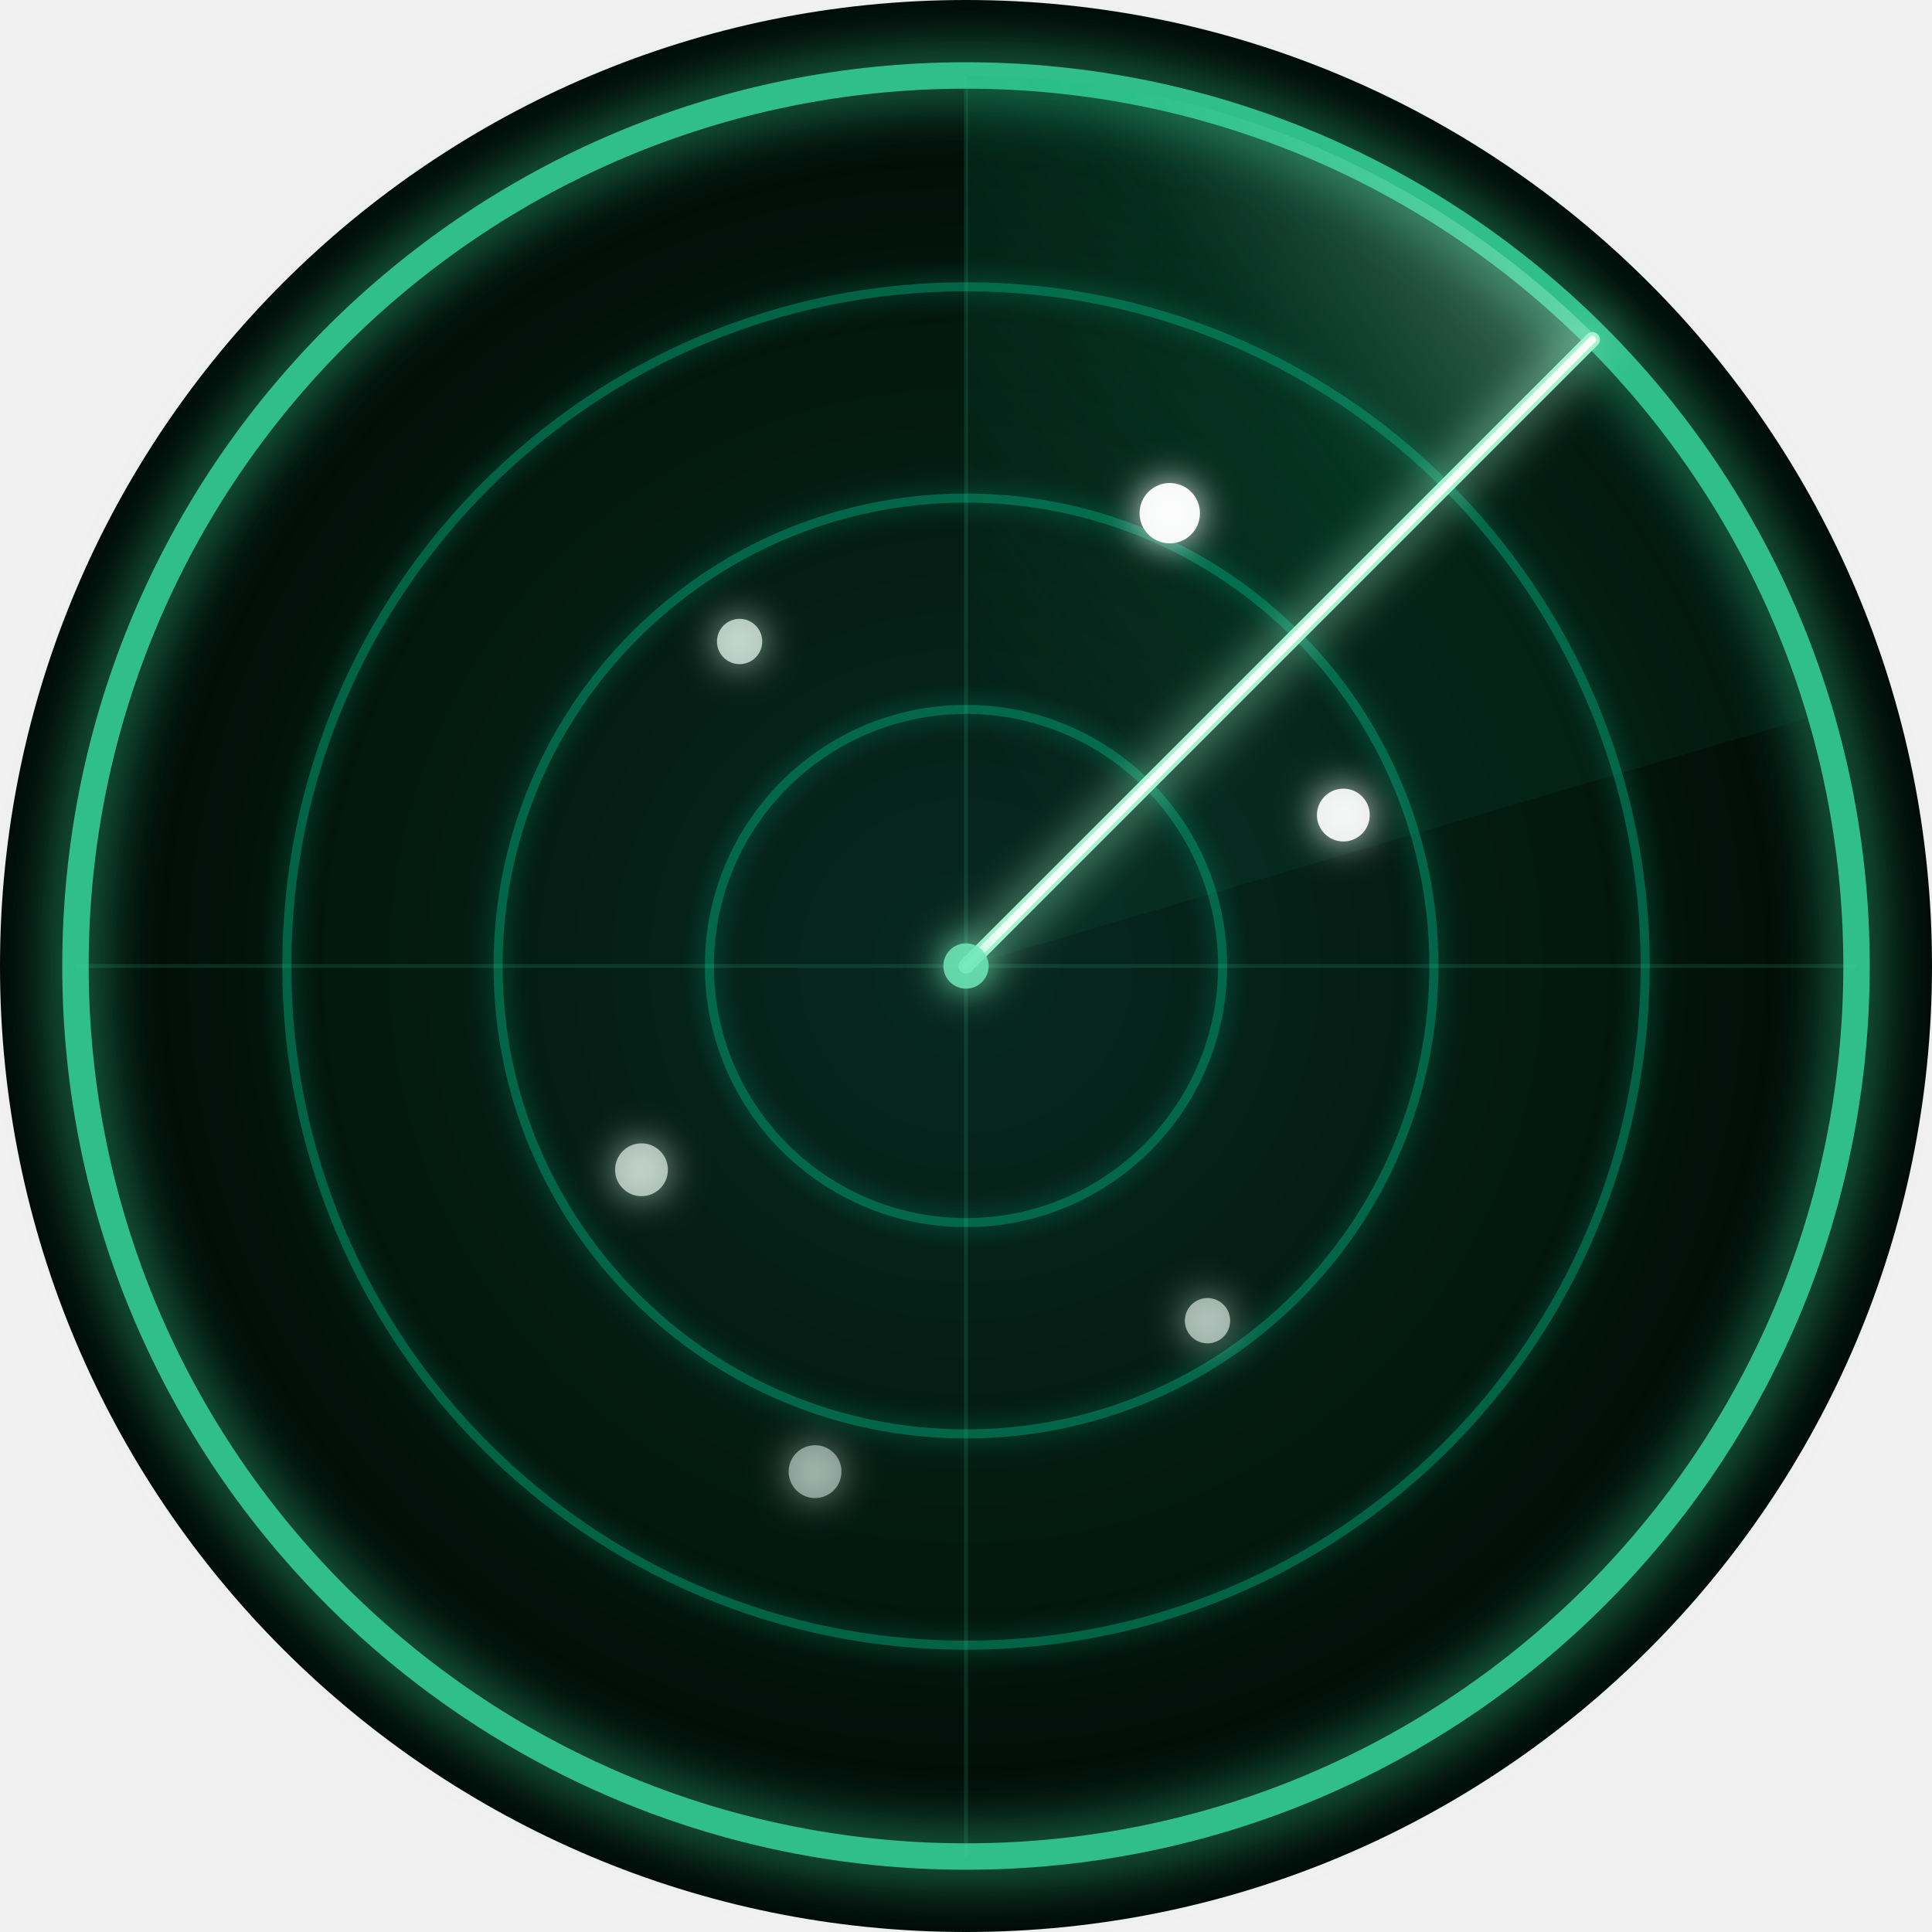
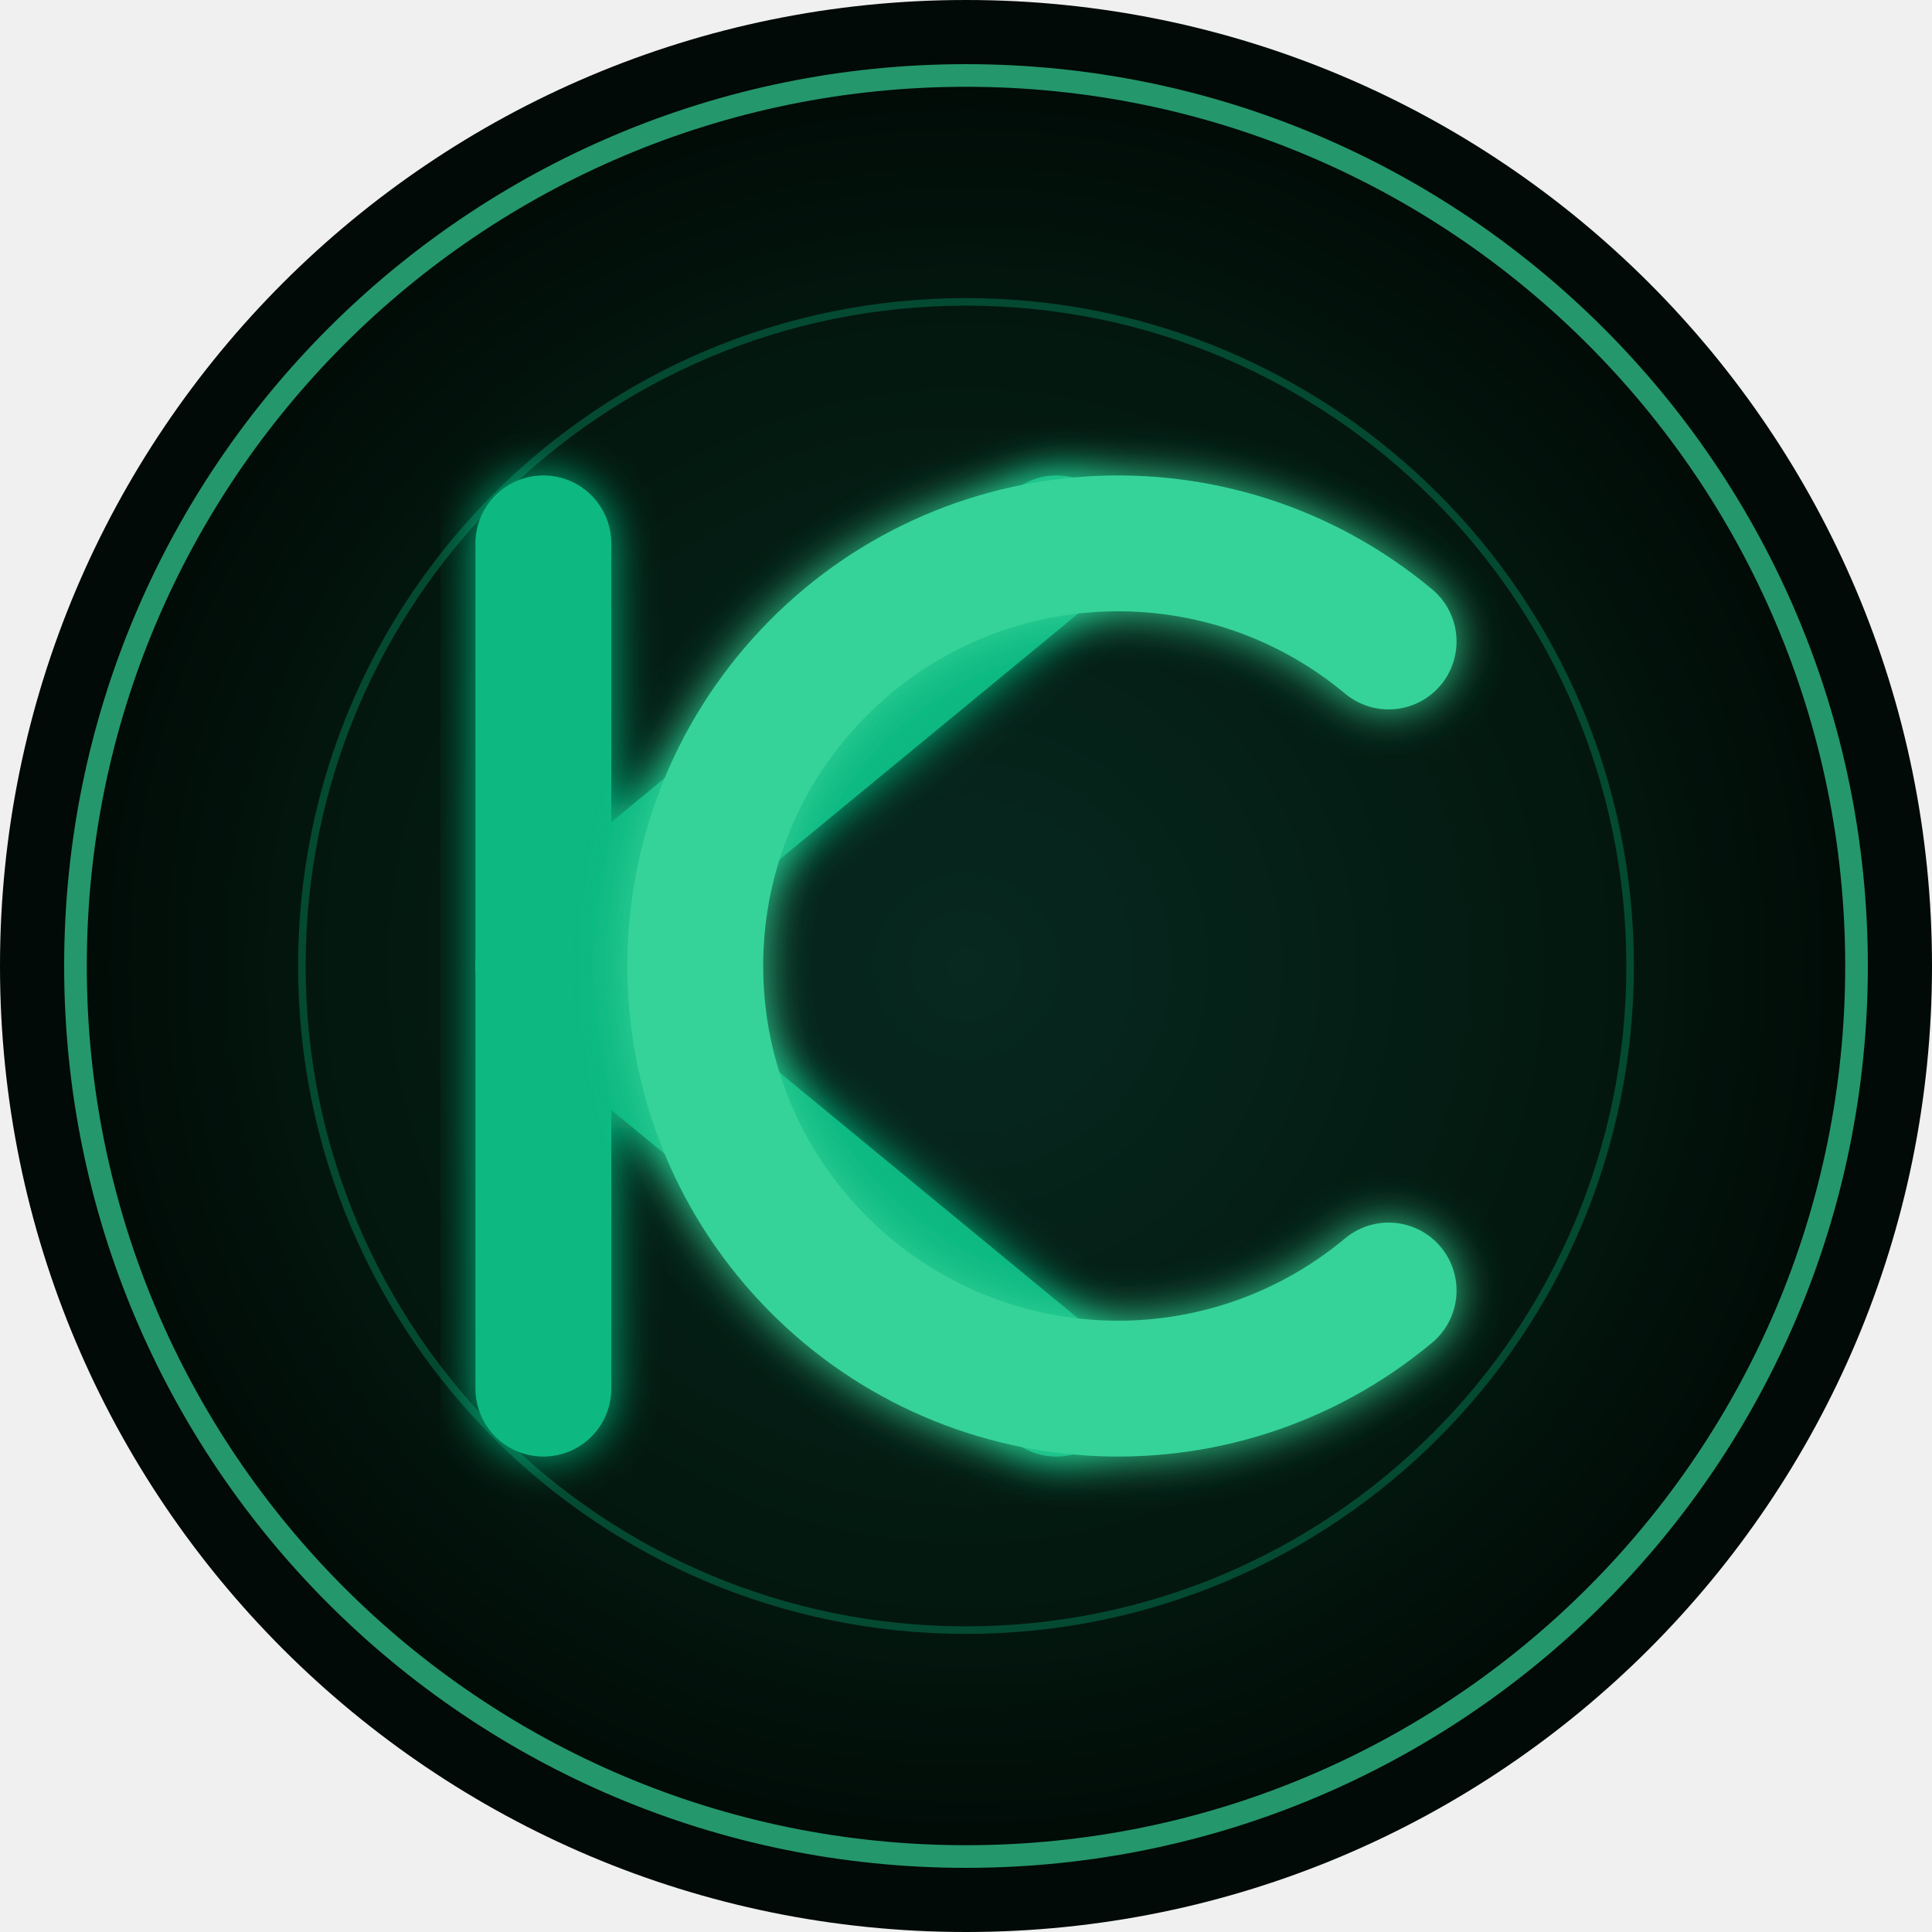
<svg xmlns="http://www.w3.org/2000/svg" viewBox="0 0 256 256" width="256" height="256">
  <defs>
-     <radialGradient id="bgHub" cx="50%" cy="50%" r="50%">
+     <radialGradient id="bg" cx="50%" cy="50%" r="50%">
      <stop offset="0%" stop-color="#072920" />
      <stop offset="70%" stop-color="#03180f" />
      <stop offset="100%" stop-color="#010a06" />
    </radialGradient>
-     <linearGradient id="sweepGlowHub" x1="0" y1="0" x2="1" y2="0" gradientTransform="rotate(-45, 0.5, 0.5)">
-       <stop offset="0%" stop-color="#10b981" stop-opacity="0" />
-       <stop offset="60%" stop-color="#10b981" stop-opacity="0.22" />
-       <stop offset="100%" stop-color="#a7f3d0" stop-opacity="0.55" />
-     </linearGradient>
-     <filter id="ringGlowHub" x="-20%" y="-20%" width="140%" height="140%">
-       <feGaussianBlur stdDeviation="1.5" result="blur" />
-       <feMerge>
-         <feMergeNode in="blur" />
-         <feMergeNode in="SourceGraphic" />
-       </feMerge>
-     </filter>
-     <filter id="dotGlowHub" x="-100%" y="-100%" width="300%" height="300%">
-       <feGaussianBlur stdDeviation="2.5" result="blur" />
-       <feMerge>
-         <feMergeNode in="blur" />
-         <feMergeNode in="SourceGraphic" />
-       </feMerge>
-     </filter>
-     <filter id="lineGlowHub" x="-50%" y="-50%" width="200%" height="200%">
+     <filter id="glow" x="-20%" y="-20%" width="140%" height="140%">
      <feGaussianBlur stdDeviation="3" result="blur" />
      <feMerge>
        <feMergeNode in="blur" />
        <feMergeNode in="SourceGraphic" />
      </feMerge>
    </filter>
-     <filter id="outerGlowHub" x="-10%" y="-10%" width="120%" height="120%">
-       <feGaussianBlur stdDeviation="4" result="blur" />
-       <feMerge>
-         <feMergeNode in="blur" />
-         <feMergeNode in="SourceGraphic" />
-       </feMerge>
-     </filter>
-     <clipPath id="radarClipHub">
-       <circle cx="128" cy="128" r="118" />
-     </clipPath>
  </defs>
  <circle cx="128" cy="128" r="128" fill="#010a06" />
-   <circle cx="128" cy="128" r="118" fill="url(#bgHub)" />
-   <circle cx="128" cy="128" r="118" fill="none" stroke="#34d399" stroke-width="3.5" filter="url(#outerGlowHub)" opacity="0.9" />
-   <g filter="url(#ringGlowHub)" opacity="0.6">
-     <circle cx="128" cy="128" r="90" fill="none" stroke="#059669" stroke-width="1.2" />
-     <circle cx="128" cy="128" r="62" fill="none" stroke="#059669" stroke-width="1.2" />
-     <circle cx="128" cy="128" r="34" fill="none" stroke="#059669" stroke-width="1.2" />
+   <circle cx="128" cy="128" r="118" fill="url(#bg)" />
+   <circle cx="128" cy="128" r="118" fill="none" stroke="#34d399" stroke-width="3" opacity="0.7" />
+   <circle cx="128" cy="128" r="88" fill="none" stroke="#059669" stroke-width="1" opacity="0.4" />
+   <g filter="url(#glow)" stroke="#10b981" stroke-linecap="round" stroke-linejoin="round" fill="none">
+     <line x1="72" y1="72" x2="72" y2="184" stroke-width="18" />
+     <line x1="72" y1="128" x2="140" y2="72" stroke-width="18" />
+     <line x1="72" y1="128" x2="140" y2="184" stroke-width="18" />
  </g>
-   <g opacity="0.15" stroke="#34d399" stroke-width="0.5">
-     <line x1="128" y1="10" x2="128" y2="246" />
-     <line x1="10" y1="128" x2="246" y2="128" />
+   <g filter="url(#glow)">
+     <path d="M184,85 A56,56 0 1,0 184,171" fill="none" stroke="#34d399" stroke-width="18" stroke-linecap="round" />
  </g>
-   <g clip-path="url(#radarClipHub)">
-     <path d="M128,128 L128,10 A118,118 0 0,1 211.5,44.5 Z" fill="url(#sweepGlowHub)" opacity="0.75" />
-     <path d="M128,128 L211.5,44.5 A118,118 0 0,1 240,95 Z" fill="#10b981" opacity="0.06" />
-   </g>
-   <line x1="128" y1="128" x2="211" y2="45" stroke="#a7f3d0" stroke-width="2" filter="url(#lineGlowHub)" stroke-linecap="round" />
-   <line x1="128" y1="128" x2="211" y2="45" stroke="#ffffff" stroke-width="1" opacity="0.9" stroke-linecap="round" />
-   <g filter="url(#dotGlowHub)">
-     <circle cx="155" cy="68" r="4" fill="#ffffff" opacity="0.95" />
-     <circle cx="178" cy="108" r="3.5" fill="#ffffff" opacity="0.9" />
-     <circle cx="98" cy="85" r="3" fill="#ecfdf5" opacity="0.7" />
-     <circle cx="85" cy="155" r="3.5" fill="#ecfdf5" opacity="0.65" />
-     <circle cx="160" cy="175" r="3" fill="#ecfdf5" opacity="0.6" />
-     <circle cx="108" cy="195" r="3.5" fill="#ecfdf5" opacity="0.5" />
-   </g>
-   <circle cx="128" cy="128" r="3" fill="#6ee7b7" filter="url(#dotGlowHub)" opacity="0.9" />
</svg>
